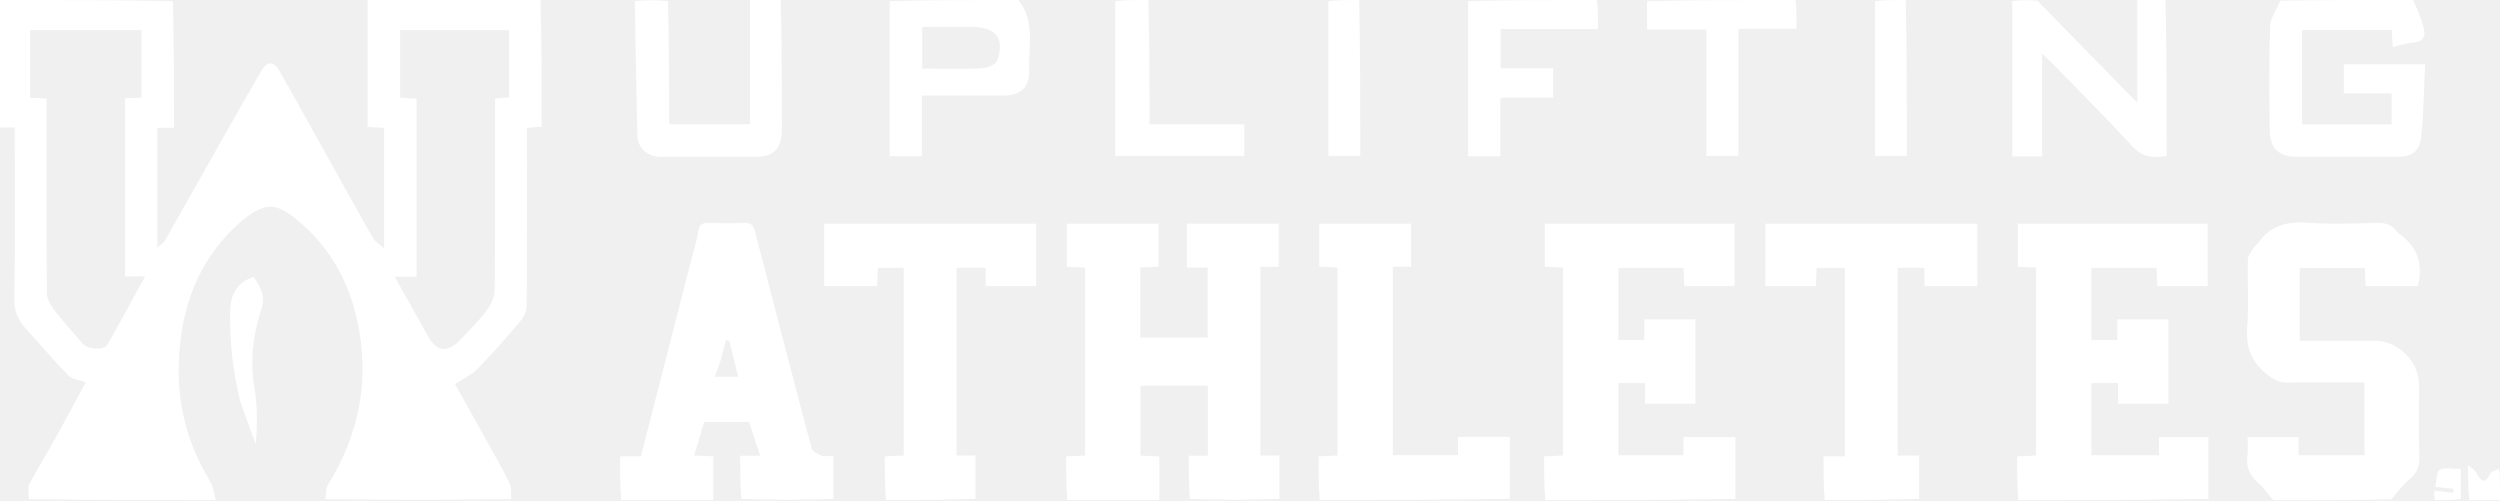
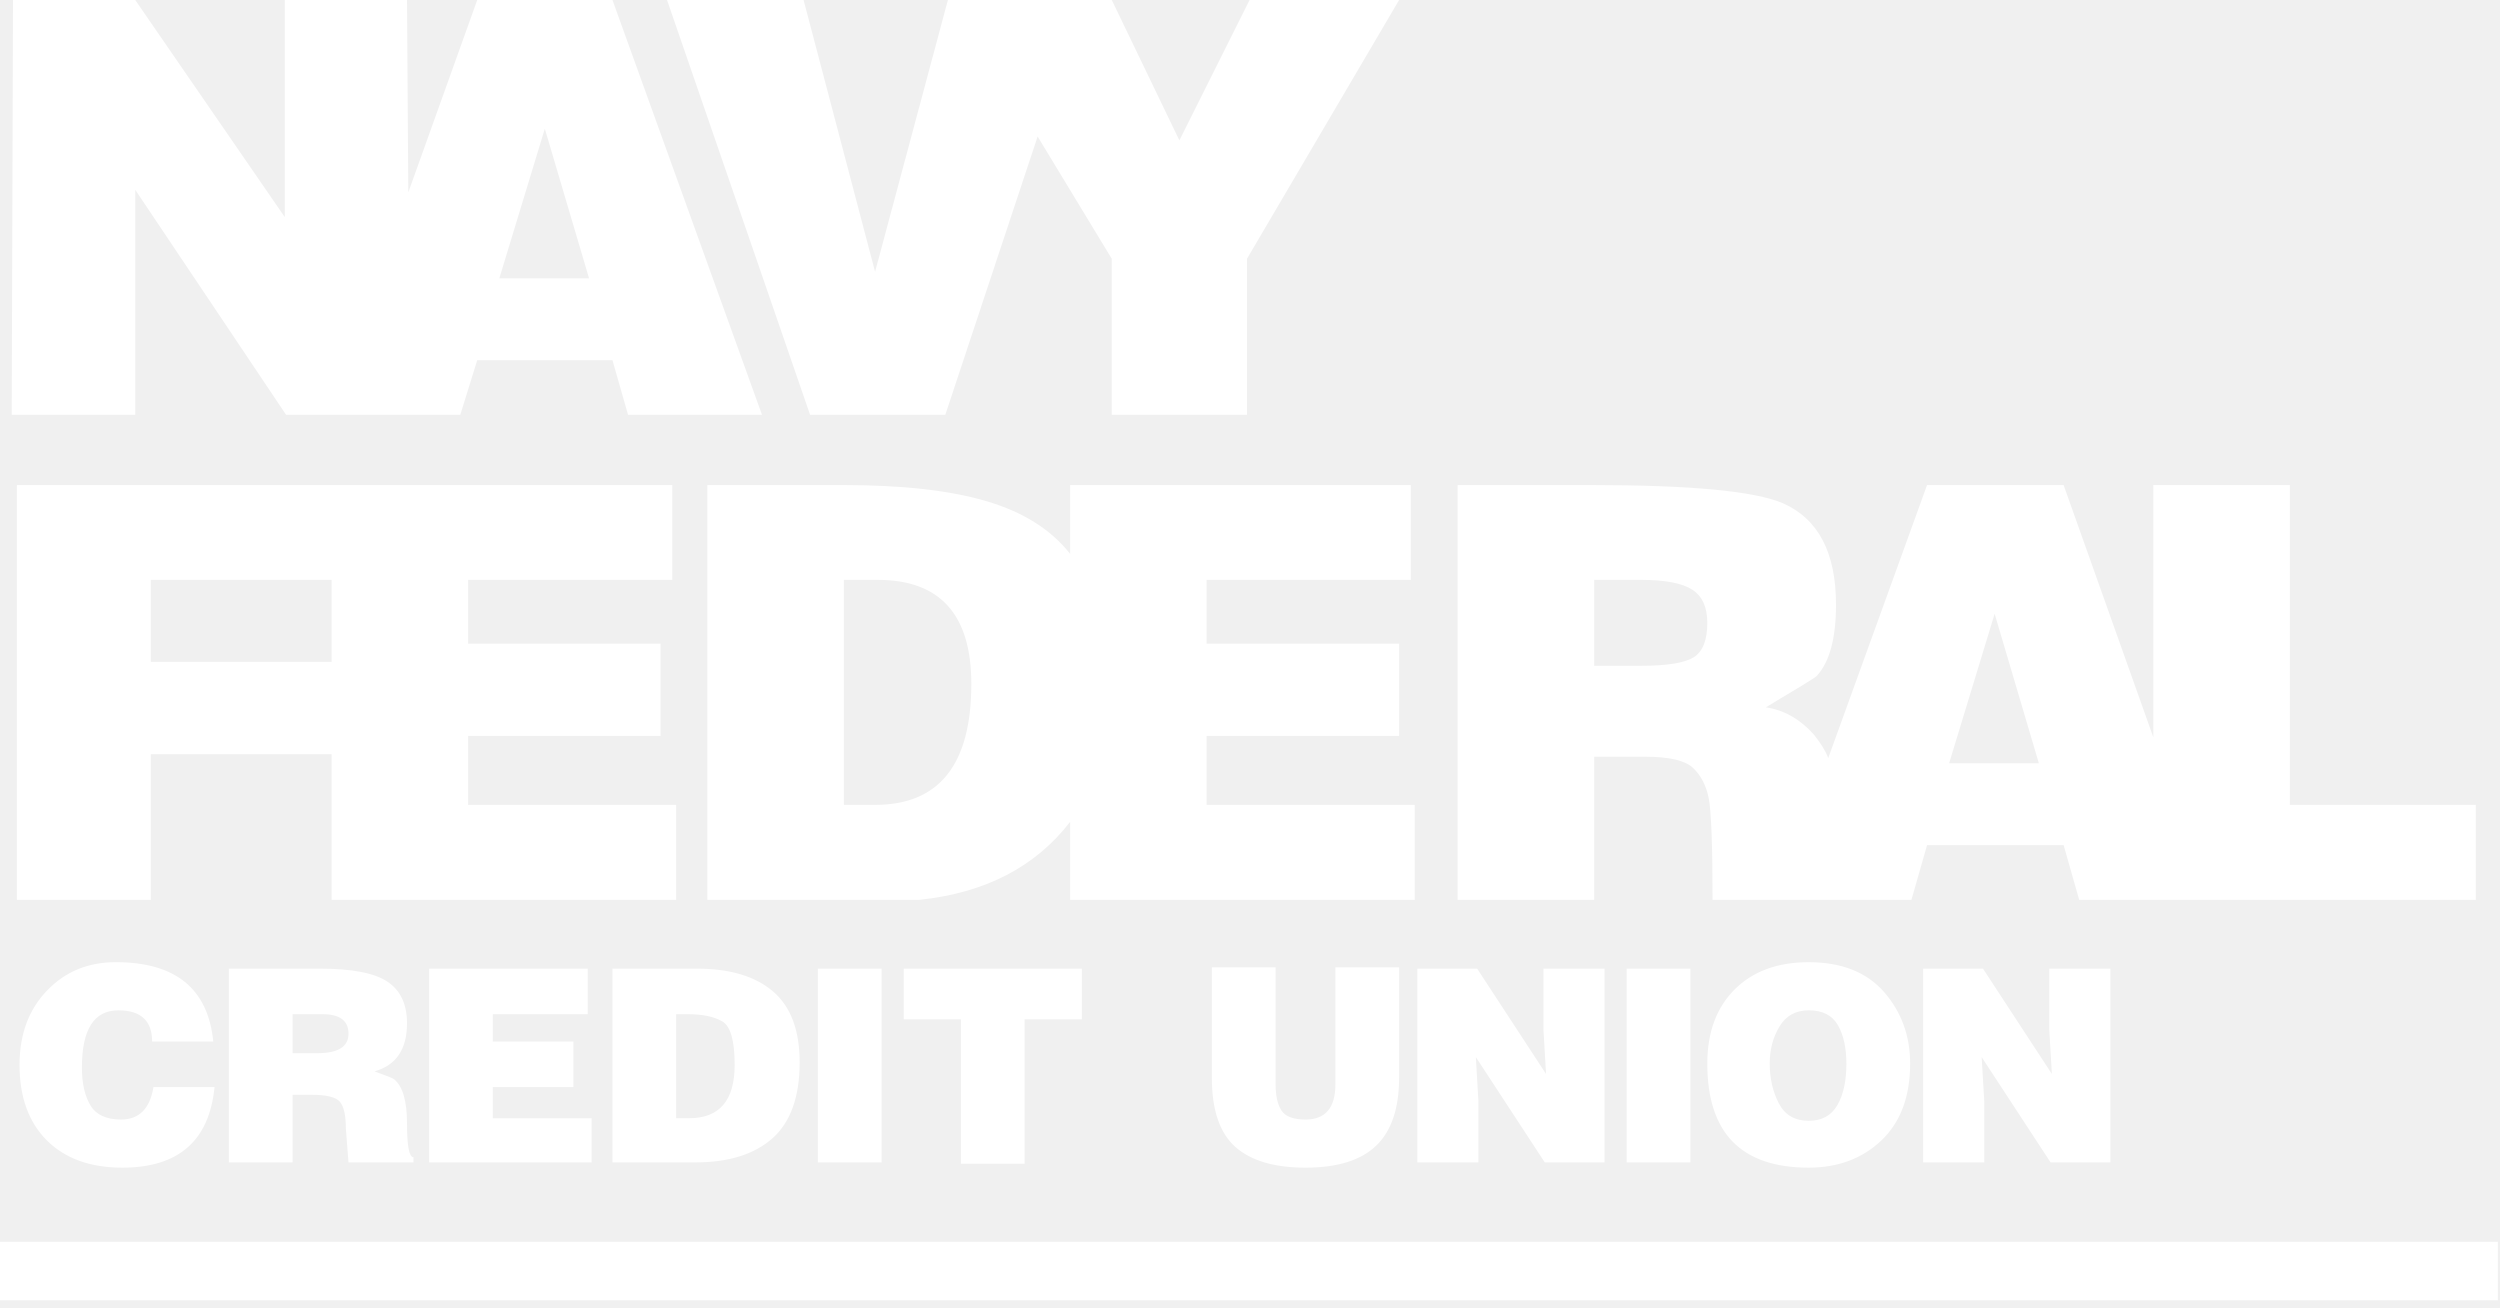
- <svg xmlns="http://www.w3.org/2000/svg" id="Layer_1" viewBox="0 0 612 122.4">
-   <defs>
-     <style>.cls-1{fill:#fff;}</style>
-   </defs>
-   <path class="cls-1" d="m132.32,0c.28,10.27.28,20.54.28,31.03-1.13.09-2.17.17-3.6.28v2.81c0,13.57.04,27.14-.07,40.71-.01,1.29-.71,2.8-1.56,3.81-3.37,3.98-6.81,7.91-10.45,11.64-1.44,1.48-3.47,2.39-5.52,3.75,2.59,4.65,5.62,10.06,8.63,15.48,1.63,2.95,3.34,5.86,4.76,8.91.47,1,.18,2.37.43,3.77-15.02.2-30.23.2-45.54.01.13-1.32.06-2.64.63-3.56,7.74-12.49,10.27-25.96,7.13-40.26-2.07-9.39-6.57-17.58-14.06-24-4.86-4.16-7.45-4.87-11.76-2.12-1.39.89-2.67,1.99-3.88,3.13-7.75,7.27-11.94,16.25-13.4,26.77-1.77,12.75.32,24.58,7.06,35.6.82,1.34.96,3.08,1.42,4.64-15.21,0-30.43,0-45.73-.2-.03-1.4-.36-2.8.14-3.76,1.95-3.75,4.22-7.34,6.27-11.04,2.59-4.67,5.08-9.38,7.5-13.86-1.59-.56-3.3-.66-4.19-1.56-3.64-3.72-7.02-7.7-10.52-11.57-1.82-2.01-2.82-4.1-2.77-7.05.2-13.06.09-26.13.09-39.2v-2.96H0V0c14.01,0,28.02,0,42.32.28.28,10.45.28,20.61.28,31h-4.09v29.33c.9-.8,1.53-1.13,1.83-1.65,4.58-8.04,9.1-16.11,13.67-24.17,3.33-5.87,6.64-11.76,10.06-17.58,1.35-2.3,2.97-2.22,4.31.09,1.74,3,3.41,6.04,5.1,9.07,5.91,10.61,11.8,21.24,17.76,31.83.49.87,1.51,1.43,2.79,2.59v-29.49c-1.42-.08-2.66-.15-4.03-.23V0h42.32M30.6,45.9v-21.81c1.58-.08,2.83-.14,4.03-.2V7.37H7.37v16.55c1.41.07,2.66.13,4.03.2v3.17c0,14.8-.04,29.59.07,44.39.01,1.37.81,2.94,1.68,4.07,2.21,2.87,4.68,5.54,7.03,8.31,1.25,1.47,5.26,1.78,6.11.3,3.09-5.42,6.05-10.9,9.24-16.7h-4.93v-21.76m71.4-15.59v37.45h-5.37c2.77,4.94,5.47,9.69,8.09,14.48,2.06,3.77,4.72,4.25,7.72,1.16,2.27-2.34,4.61-4.65,6.57-7.24,1.09-1.44,2.07-3.41,2.09-5.16.16-14.59.09-29.18.09-43.77v-3.13c1.41-.11,2.46-.19,3.41-.26V7.38h-26.64v16.52c1.42.09,2.67.16,4.02.24v6.17Z" />
-   <path class="cls-1" d="m261.28,122.4c-.28-3.49-.28-6.97-.28-10.68,1.57-.07,3.02-.14,4.63-.21v-46c-1.4-.06-2.85-.13-4.46-.2v-10.54h22.46v10.51c-1.41.06-2.86.13-4.47.2v17.15h16.47v-17.14h-5.07v-10.73h22.48v10.56h-4.49v46.2h4.65v10.6c-7.21.28-14.43.28-21.92,0-.28-3.64-.28-7-.28-10.57h4.68v-17.14h-16.49v17.11c1.63.07,3.07.14,4.62.21v10.67h-22.52Z" />
-   <path class="cls-1" d="m378.28,122.4c-.28-3.49-.28-6.97-.28-10.68,1.57-.07,3.02-.14,4.63-.21v-46c-1.4-.06-2.85-.13-4.46-.2v-10.54h46.46v15.26h-12.31c-.06-1.4-.13-2.85-.2-4.46h-15.94v17.67h6.33v-5.07h12.53v20.67h-12.34v-5.07h-6.53v17.68h15.95v-4.48h12.69v15.16c-15.41.28-30.83.28-46.52.28Z" />
-   <path class="cls-1" d="m494.08,122.4c-.28-3.49-.28-6.97-.28-10.68,1.57-.07,3.02-.14,4.63-.21v-46c-1.4-.06-2.85-.13-4.46-.2v-10.54h46.46v15.26h-12.31c-.06-1.4-.13-2.85-.2-4.46h-15.94v17.67h6.33v-5.07h12.53v20.67h-12.34v-5.07h-6.53v17.68h16.55v-4.48h12.09v15.16c-15.41.28-30.83.28-46.52.28Z" />
-   <path class="cls-1" d="m152.08,122.4c-.28-3.49-.28-6.97-.28-10.69h5.1c4.04-15.79,8.03-31.36,12.02-46.94.69-2.71,1.6-5.39,2-8.14.26-1.81,1.08-2.07,2.56-2.04,2.9.05,5.8.13,8.7-.03,1.63-.09,2.26.62,2.62,2.02,4.6,17.73,9.18,35.46,13.89,53.15.21.78,1.46,1.46,2.38,1.81.77.3,1.75.06,2.93.06v10.52c-7.41.28-14.83.28-22.52,0-.28-3.65-.28-7.01-.28-10.55h4.88c-.97-2.92-1.86-5.61-2.74-8.3h-10.94c-.82,2.75-1.63,5.46-2.47,8.24,1.67.07,3.12.14,4.67.21v10.68h-22.52m24.3-34.04c-.45,1.24-.89,2.48-1.39,3.87h5.71c-.76-3.07-1.47-5.94-2.18-8.8-.26-.06-.52-.13-.78-.19-.45,1.54-.89,3.08-1.36,5.12Z" />
-   <path class="cls-1" d="m556.48,122.4c-1.35-1.37-2.24-2.96-3.54-4.07-2.15-1.83-3.16-3.88-2.77-6.71.2-1.46.04-2.97.04-4.64h12.47v4.45h16.15v-17.82c-6.18,0-12.44-.09-18.69.05-2.15.05-3.55-.74-5.21-2.06-3.86-3.08-5.21-6.71-4.82-11.62.44-5.46.02-10.99.17-16.48.03-1.02.94-2.03,1.52-3,.25-.41.76-.66,1.03-1.05,2.97-4.31,7.09-5.29,12.12-4.93,5.67.41,11.39.18,17.08.05,1.96-.04,3.46.4,4.61,1.99.17.24.39.47.63.63,4.48,3.12,6,7.37,4.6,12.84h-12.76c-.06-1.35-.13-2.8-.21-4.43h-15.92v17.82c6.05,0,12.2,0,18.35,0,5.78,0,10.86,5.09,10.86,10.9s-.09,11.6.05,17.39c.05,2.24-.42,3.95-2.2,5.45-1.75,1.46-3.2,3.27-4.61,5.09-9.44.17-19.05.17-28.95.17Z" />
-   <path class="cls-1" d="m446.68,122.4c-.28-3.49-.28-6.97-.28-10.69h5.23v-46.14h-6.92c-.06,1.4-.13,2.85-.2,4.46h-12.34v-15.27h51.87v15.27h-12.95v-4.48h-6.53v45.96h5.24v10.6c-7.61.28-15.23.28-23.12.28Z" />
-   <path class="cls-1" d="m216.88,122.4c-.28-3.49-.28-6.97-.28-10.68,1.57-.07,3.02-.14,4.63-.21v-45.94h-6.32c-.06,1.4-.13,2.85-.2,4.46h-12.94v-15.27h51.87v15.27h-12.35v-4.48h-7.13v45.96h4.64v10.6c-7.21.28-14.43.28-21.92.28Z" />
-   <path class="cls-1" d="m323.08,122.4c-.28-3.49-.28-6.97-.28-10.68,1.57-.07,3.02-.14,4.63-.21v-46c-1.41-.06-2.85-.13-4.47-.21v-10.54h22.47v10.53h-4.47v46.13h15.95v-4.48h12.69v15.16c-15.41.28-30.83.28-46.52.28Z" />
-   <path class="cls-1" d="m590.72,0c.98,1.99,1.71,3.97,2.36,5.97.77,2.37.75,4.25-2.52,4.47-1.52.1-3.01.66-4.81,1.08-.09-1.45-.16-2.77-.25-4.2h-21.96v23.14h21.92v-7.6h-11.7v-7.11h19.91c-.29,5.92-.36,11.83-.94,17.68-.36,3.62-2.32,4.95-5.87,4.96-8.19.02-16.38.01-24.57,0-4.34,0-6.58-1.97-6.65-6.3-.13-8.59-.21-17.19.09-25.77.07-2.02,1.71-3.98,2.45-6.15,10.64-.18,21.45-.18,32.54-.18Z" />
-   <path class="cls-1" d="m530.12,0c.28,12.67.28,25.33.28,38.16-3.28.6-5.94.39-8.47-2.39-6.29-6.9-12.94-13.48-19.45-20.17-.66-.67-1.37-1.29-2.57-2.42v25.1h-7.3V.28c2.02-.28,4.03-.28,6.15-.11,8.06,8.27,16.01,16.38,24.45,24.97V0h6.92Z" />
-   <path class="cls-1" d="m191.12,0c.28,10.48.28,20.97.28,31.45,0,5.06-1.88,6.95-6.86,6.95-7.59,0-15.18.02-22.77,0-3.3,0-5.7-2.2-5.76-5.33-.23-10.83-.41-21.67-.61-32.78,2.61-.28,5.23-.28,8.12,0,.28,10.22.28,20.15.28,30.11h19.8V0h7.52Z" />
-   <path class="cls-1" d="m249.32,0c4.16,5.29,2.39,11.38,2.63,17.15.17,4.17-2.14,6.24-6.32,6.24-6.58,0-13.15,0-19.96,0v14.85h-7.86V.28c10.41-.28,20.83-.28,31.52-.28m-12.1,6.6h-11.46v10.2c.85,0,1.53,0,2.21,0,4.08,0,8.17.15,12.23-.08,1.36-.08,3.48-.82,3.84-1.79,2.02-5.41-.2-8.31-5.95-8.33-.1,0-.2,0-.87,0Z" />
-   <path class="cls-1" d="m390.92,0c.28,2.29.28,4.57.28,7.1h-23.83v9.61h12.86v7.21h-12.95v14.33h-7.88V.28c10.41-.28,20.83-.28,31.52-.28Z" />
-   <path class="cls-1" d="m439.52,0c.28,2.28.28,4.57.28,7.07h-14.24v31.11h-7.84V7.25h-14.52V.28c12.01-.28,24.03-.28,36.32-.28Z" />
-   <path class="cls-1" d="m281.12,0c.28,10.07.28,20.14.28,30.43h23.19v7.75h-31.59V.28c2.61-.28,5.23-.28,8.12-.28Z" />
-   <path class="cls-1" d="m466.52,0c.28,12.66.28,25.31.28,38.18h-7.8V.28c2.41-.28,4.83-.28,7.52-.28Z" />
-   <path class="cls-1" d="m332.72,0c.28,12.66.28,25.31.28,38.18h-7.8V.28c2.41-.28,4.83-.28,7.52-.28Z" />
-   <path class="cls-1" d="m604.49,122.4c-.29-2.57-.29-5.13-.29-8.54,1.03.93,1.66,1.27,1.95,1.8,1.13,2.05,2.13,3.19,3.52.14.22-.48,1.29-.57,2.15-1.02.18,2.37.18,4.93.18,7.62h-7.51Z" />
-   <path class="cls-1" d="m596.07,122.4c-.22-.78-.17-1.56-.12-2.32,1.63.19,3.09.37,4.56.54.05-.31.09-.61.14-.92-1.32-.15-2.64-.31-4.48-.52.32-1.47.23-3.76,1.05-4.16,1.42-.69,3.41-.19,5.18-.19v7.32c-2.02.26-4.03.26-6.33.26Z" />
-   <path class="cls-1" d="m58.81,98.27c-1.79-7.31-2.59-14.45-2.47-21.74.07-4.24,1.37-7.31,5.74-8.75,1.66,2.49,3.03,4.53,1.81,8.24-1.99,6.05-2.71,12.48-1.59,19.03.76,4.42.67,8.99.33,13.71-1.27-3.41-2.54-6.83-3.82-10.49Z" />
+ <svg xmlns="http://www.w3.org/2000/svg" width="153" height="80" viewBox="0 0 153 80" fill="none">
+   <path d="M19.736 62.069C20.797 62.069 21.328 62.464 21.328 63.264C21.328 64.056 20.691 64.456 19.418 64.456H17.906V62.069H19.736ZM152.87 79.576V75.998H0V79.576H152.87ZM7.083 58.885C5.383 58.885 3.976 59.469 2.865 60.636C1.749 61.803 1.195 63.314 1.195 65.174C1.195 67.131 1.75 68.673 2.865 69.79C3.976 70.897 5.516 71.461 7.481 71.461C10.928 71.461 12.81 69.81 13.13 66.527H9.391C9.179 67.853 8.513 68.516 7.402 68.516C6.498 68.516 5.875 68.219 5.529 67.641C5.183 67.052 5.013 66.287 5.013 65.332C5.013 62.999 5.754 61.833 7.242 61.833C8.621 61.833 9.31 62.471 9.31 63.741H13.052C12.733 60.506 10.743 58.885 7.083 58.885ZM20.809 67.438C21.047 67.733 21.167 68.277 21.167 69.069L21.327 71.138H25.306V70.822C25.039 70.822 24.909 70.129 24.909 68.752C24.909 67.372 24.641 66.469 24.113 66.047C24.059 65.993 23.661 65.835 22.919 65.568C24.244 65.197 24.909 64.213 24.909 62.627C24.909 61.46 24.511 60.611 23.715 60.081C22.92 59.547 21.539 59.281 19.577 59.281H14.007V71.138H17.906V67.002H19.099C19.998 67.002 20.569 67.148 20.809 67.438ZM36.207 68.436H30.16V66.527H35.094V63.74H30.16V62.069H35.97V59.282H26.261V71.139H36.207V68.436ZM47.269 69.67C48.381 68.682 48.939 67.131 48.939 65.015C48.939 63.049 48.395 61.605 47.309 60.675C46.221 59.745 44.669 59.281 42.655 59.281H37.483V71.138H42.573C44.59 71.138 46.154 70.65 47.269 69.67ZM53.954 59.281H50.054V71.138H53.954V59.281ZM58.808 62.385V71.221H62.707V62.385H66.209V59.281H55.307V62.385H58.808ZM75.597 70.186C76.551 71.035 77.983 71.461 79.897 71.461C81.858 71.461 83.303 71.006 84.232 70.106C85.161 69.202 85.625 67.823 85.625 65.965V59.202H81.726V66.365C81.726 67.798 81.115 68.516 79.898 68.516C79.154 68.516 78.661 68.328 78.424 67.962C78.185 67.587 78.067 67.053 78.067 66.365V59.202H74.166V65.965C74.166 67.93 74.644 69.335 75.597 70.186ZM86.74 59.281V71.138H90.479V67.398L90.322 64.694L94.539 71.138H98.199V59.281H94.46V63.028L94.618 65.727L90.402 59.281H86.74ZM103.451 59.281H99.552V71.138H103.451V59.281ZM106.158 60.556C105.042 61.673 104.487 63.186 104.487 65.094C104.487 69.335 106.555 71.461 110.695 71.461C112.497 71.461 113.981 70.897 115.147 69.79C116.314 68.673 116.9 67.111 116.9 65.094C116.9 63.394 116.371 61.942 115.309 60.715C114.246 59.501 112.709 58.886 110.696 58.886C108.783 58.885 107.268 59.446 106.158 60.556ZM117.696 59.281V71.138H121.437V67.398L121.277 64.694L125.495 71.138H129.155V59.281H125.416V63.028L125.575 65.727L121.359 59.281H117.696ZM46.634 25.385L37.483 0H29.206L24.988 11.774L24.909 0H17.428V13.286L8.277 0H0.796L0.717 25.385H8.277V11.616L17.507 25.385H28.17L29.206 22.045H37.483L38.436 25.385H46.634ZM53.555 16.632L49.179 0.001H40.823L49.577 25.386H57.853L63.503 8.354L68.04 15.837V25.386H76.316V15.836L85.625 0H76.474L72.178 8.591L68.04 0H58.012L53.555 16.632ZM1.034 55.071H9.231V46.155H20.293V55.071H41.38V49.259H28.648V45.038H40.426V39.392H28.648V35.489H41.143V29.686H1.034V55.071ZM43.29 29.686V55.071H56.262C60.293 54.646 63.369 53.053 65.492 50.296V55.071H86.582V49.259H73.846V45.038H85.625V39.392H73.846V35.489H86.342V29.686H65.492V33.897C64.326 32.414 62.628 31.342 60.399 30.68C58.17 30.018 55.254 29.686 51.647 29.686H43.29ZM117.935 29.686L111.889 46.391C111.728 45.966 111.435 45.492 111.011 44.958C110.162 44.008 109.179 43.451 108.068 43.288C110.029 42.122 111.062 41.488 111.172 41.38C111.967 40.529 112.364 39.076 112.364 37.001C112.364 33.817 111.278 31.751 109.103 30.793C107.352 30.05 103.451 29.686 97.405 29.686H89.207V55.071H97.564V46.312H100.668C102.151 46.312 103.134 46.539 103.611 46.994C104.088 47.439 104.408 48.052 104.568 48.823C104.725 49.593 104.808 51.669 104.808 55.07H116.979L117.937 51.723H126.294L127.246 55.07H151.52V49.258H140.138V29.686H131.783V45.121L126.293 29.686H117.935ZM9.231 40.505V35.488H20.293V40.505H9.231ZM112.484 62.748C112.827 63.355 112.999 64.136 112.999 65.094C112.999 66.152 112.815 67.002 112.444 67.64C112.072 68.277 111.491 68.593 110.694 68.593C109.844 68.593 109.234 68.237 108.862 67.521C108.492 66.805 108.307 65.994 108.307 65.094C108.307 64.243 108.503 63.488 108.902 62.826C109.299 62.163 109.898 61.832 110.694 61.832C111.542 61.831 112.137 62.137 112.484 62.748ZM53.716 35.488C57.535 35.488 59.445 37.613 59.445 41.853C59.445 46.791 57.481 49.258 53.555 49.258H51.646V35.488H53.716ZM42.096 62.069C42.998 62.069 43.7 62.217 44.204 62.509C44.709 62.799 44.961 63.69 44.961 65.173C44.961 67.346 44.032 68.435 42.175 68.435H41.38V62.069H42.096ZM100.428 35.488C101.91 35.488 102.96 35.691 103.569 36.09C104.18 36.485 104.487 37.163 104.487 38.116C104.487 39.179 104.207 39.881 103.653 40.227C103.092 40.573 102.022 40.746 100.429 40.746H97.563V35.487L100.428 35.488ZM122.072 37.564L124.778 46.712H119.286L122.072 37.564ZM33.343 7.878L36.05 17.033H30.559L33.343 7.878Z" fill-rule="evenodd" clip-rule="evenodd" fill="white" />
</svg>
